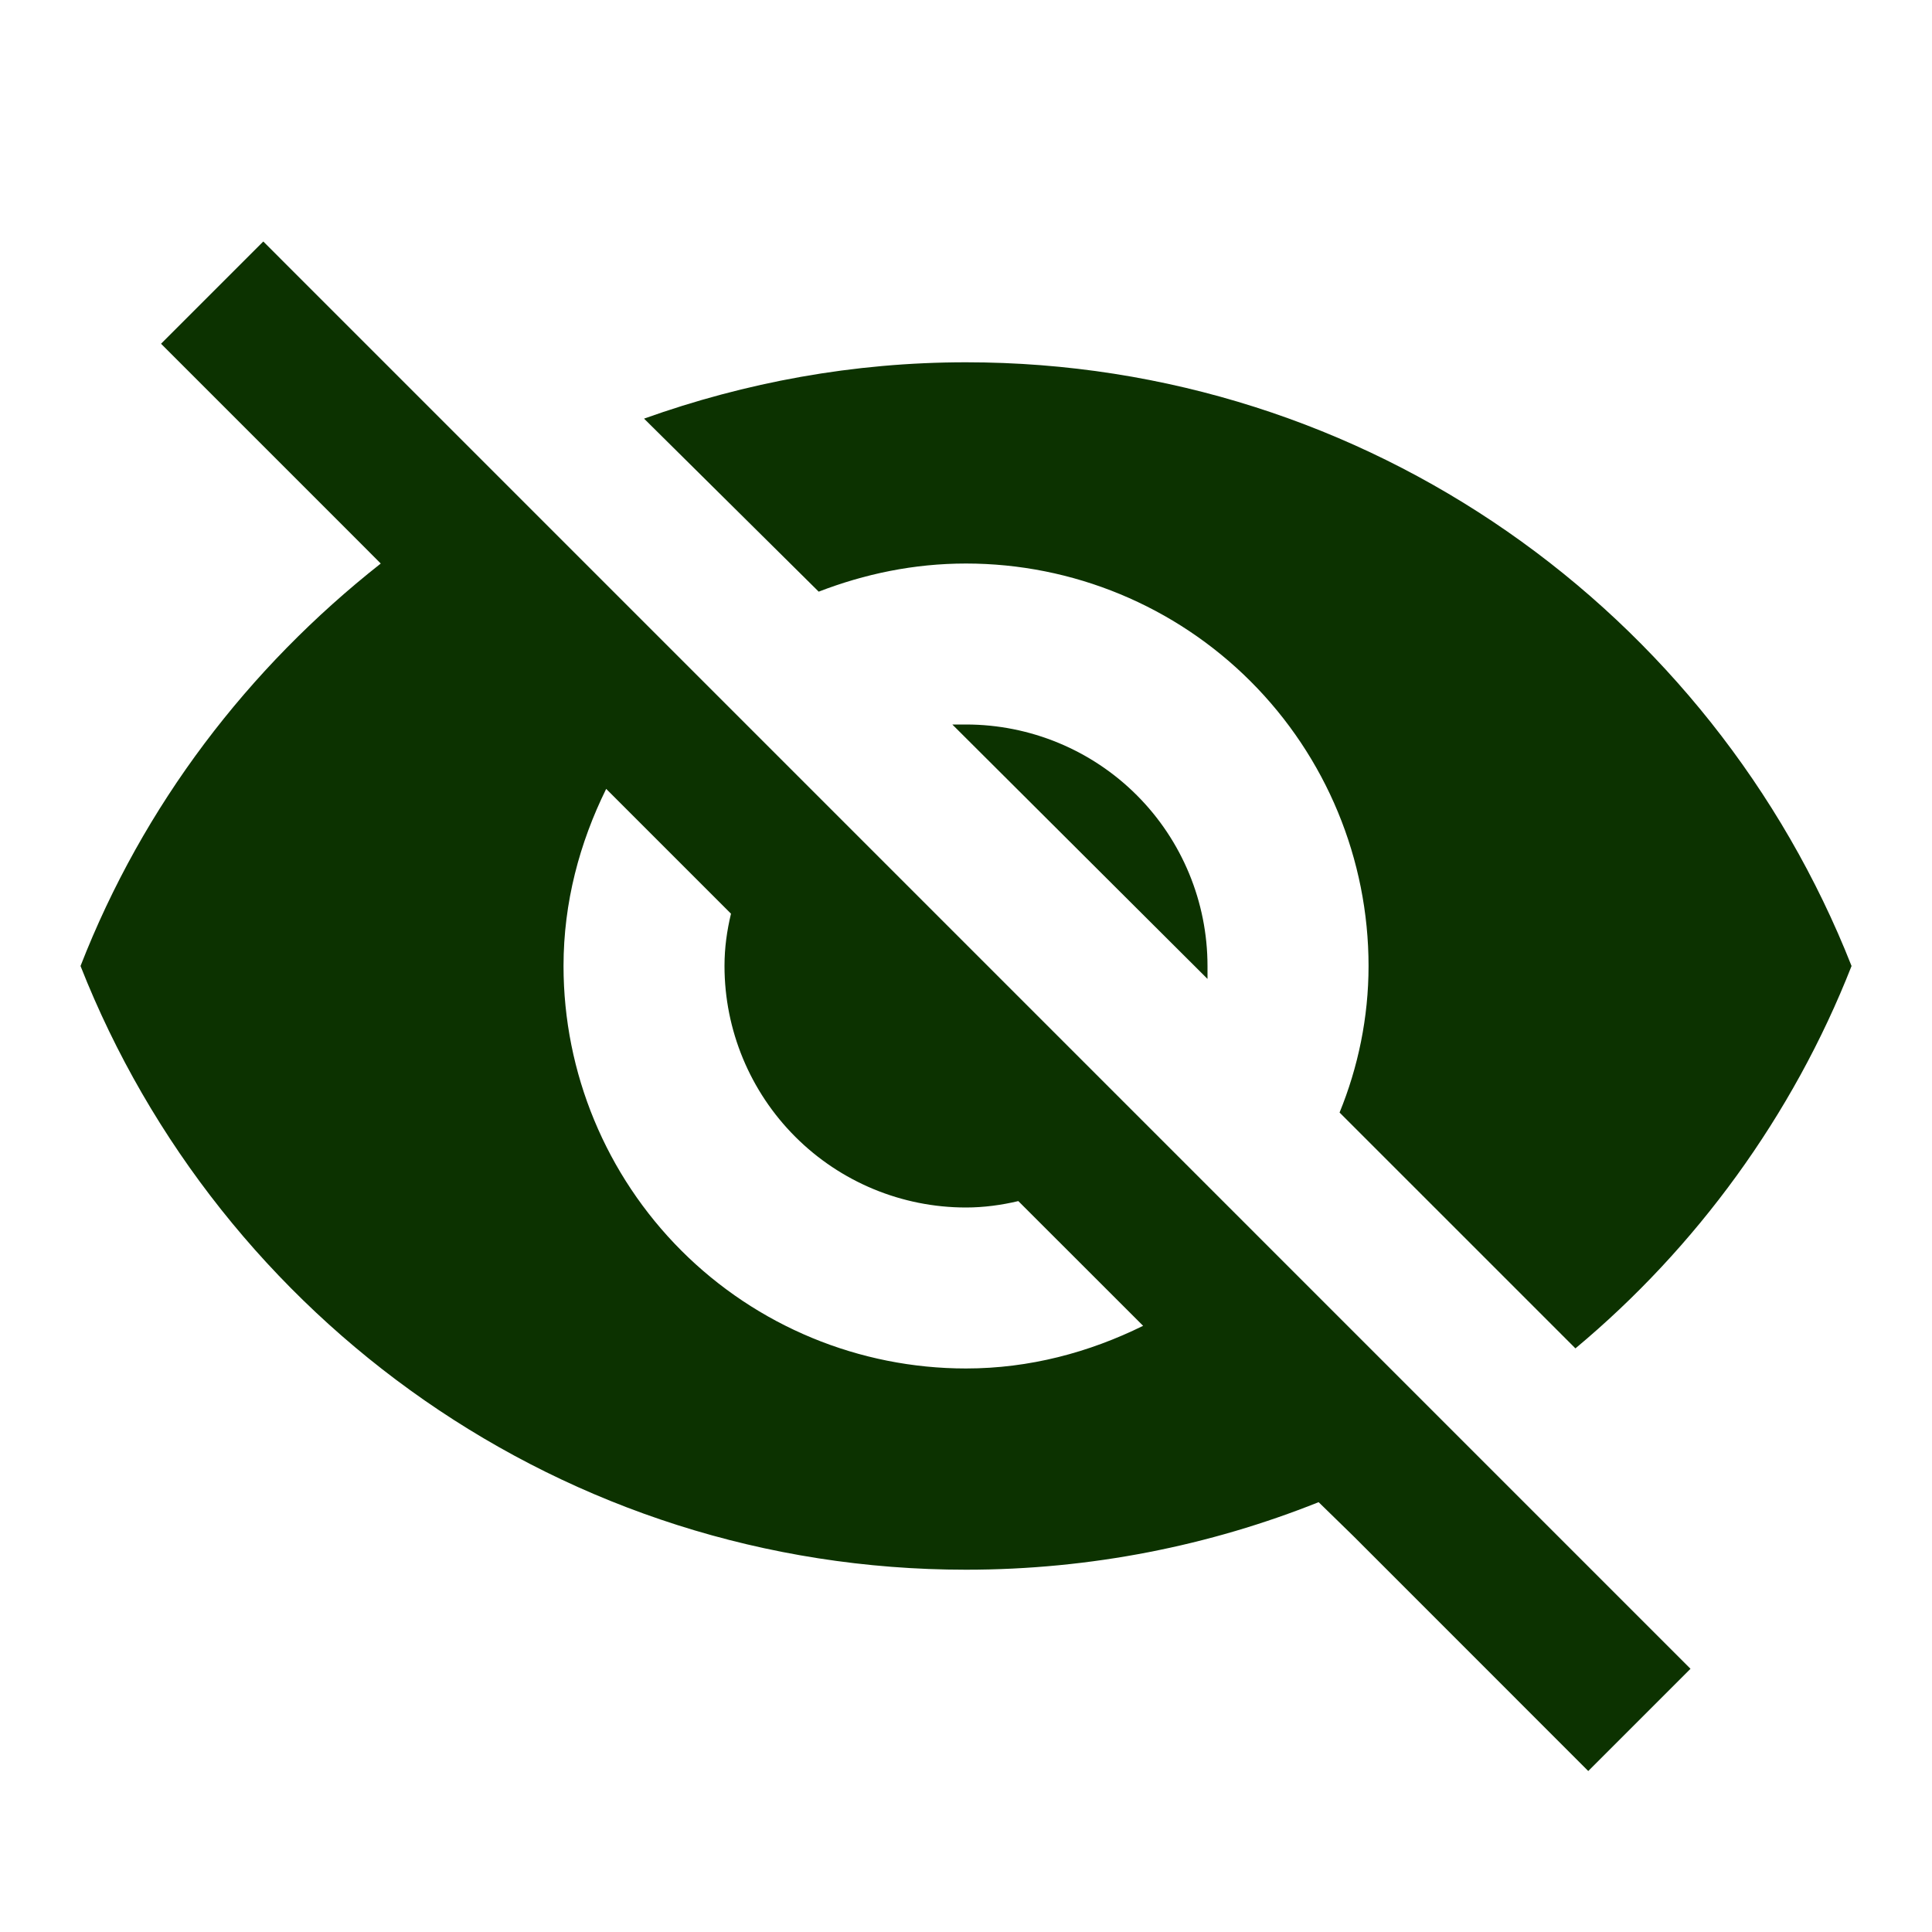
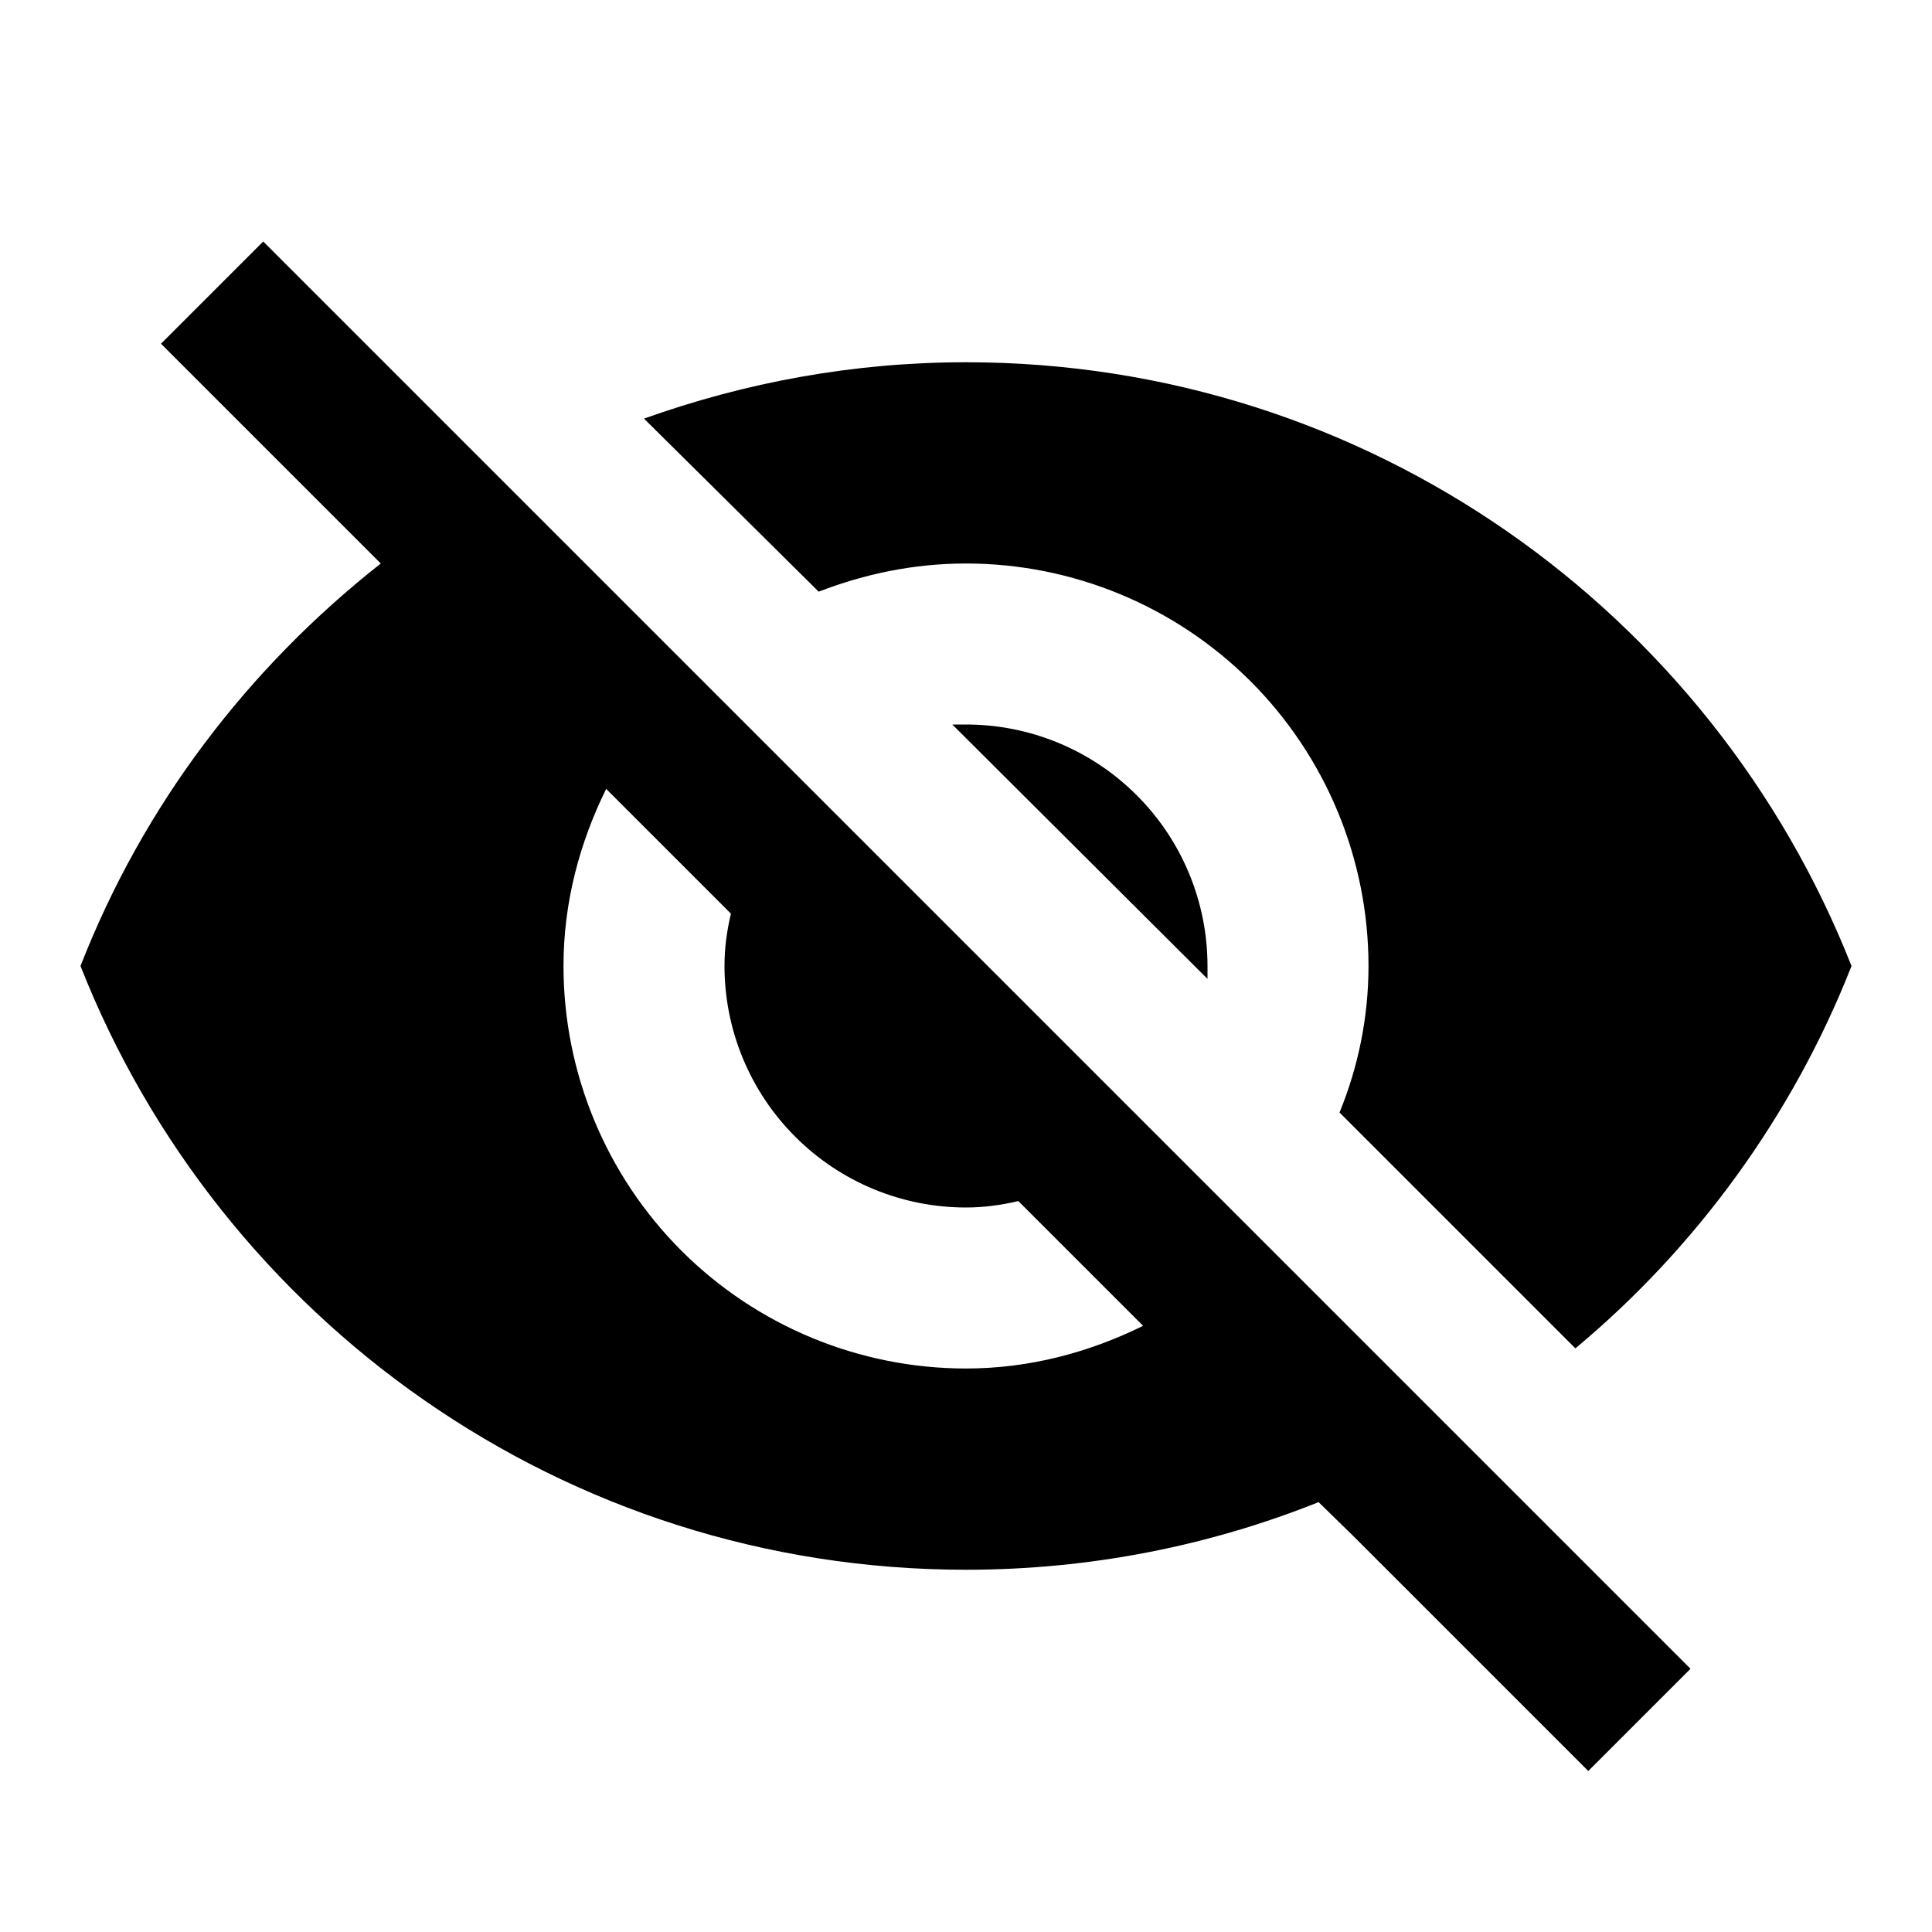
- <svg xmlns="http://www.w3.org/2000/svg" width="25" height="25" viewBox="0 0 25 25" fill="none">
-   <path d="M12.323 9.375L15.625 12.667V12.5C15.625 11.671 15.296 10.876 14.71 10.29C14.124 9.704 13.329 9.375 12.5 9.375H12.323ZM7.844 10.208L9.459 11.823C9.407 12.042 9.375 12.26 9.375 12.5C9.375 13.329 9.705 14.124 10.291 14.71C10.877 15.296 11.671 15.625 12.5 15.625C12.729 15.625 12.959 15.594 13.177 15.542L14.792 17.156C14.094 17.5 13.323 17.708 12.5 17.708C11.119 17.708 9.794 17.16 8.817 16.183C7.841 15.206 7.292 13.881 7.292 12.5C7.292 11.677 7.5 10.906 7.844 10.208ZM2.084 4.448L4.459 6.823L4.927 7.292C3.209 8.646 1.854 10.417 1.042 12.5C2.844 17.073 7.292 20.312 12.5 20.312C14.115 20.312 15.657 20 17.063 19.438L17.511 19.875L20.552 22.917L21.875 21.594L3.407 3.125M12.5 7.292C13.882 7.292 15.206 7.84 16.183 8.817C17.16 9.794 17.709 11.119 17.709 12.5C17.709 13.167 17.573 13.812 17.334 14.396L20.386 17.448C21.948 16.146 23.198 14.438 23.959 12.5C22.157 7.927 17.709 4.688 12.5 4.688C11.042 4.688 9.646 4.948 8.334 5.417L10.594 7.656C11.188 7.427 11.823 7.292 12.5 7.292Z" fill="#0C3200" />
+ <svg xmlns="http://www.w3.org/2000/svg" width="24" height="24" viewBox="0 0 24 24" fill="none">
+   <path d="M11.83 9L15 12.16V12C15 11.204 14.684 10.441 14.121 9.879C13.559 9.316 12.796 9 12 9H11.83ZM7.53 9.8L9.08 11.35C9.03 11.56 9 11.77 9 12C9 12.796 9.316 13.559 9.879 14.121C10.441 14.684 11.204 15 12 15C12.22 15 12.44 14.97 12.65 14.92L14.2 16.47C13.53 16.8 12.79 17 12 17C10.674 17 9.402 16.473 8.464 15.536C7.527 14.598 7 13.326 7 12C7 11.21 7.2 10.47 7.53 9.8ZM2 4.27L4.28 6.55L4.73 7C3.08 8.3 1.78 10 1 12C2.73 16.39 7 19.5 12 19.5C13.55 19.5 15.03 19.2 16.38 18.66L16.81 19.08L19.73 22L21 20.73L3.27 3M12 7C13.326 7 14.598 7.527 15.536 8.464C16.473 9.402 17 10.674 17 12C17 12.64 16.87 13.26 16.64 13.82L19.57 16.75C21.07 15.5 22.27 13.86 23 12C21.27 7.61 17 4.5 12 4.5C10.6 4.5 9.26 4.75 8 5.2L10.17 7.35C10.74 7.13 11.35 7 12 7Z" fill="black" />
</svg>
